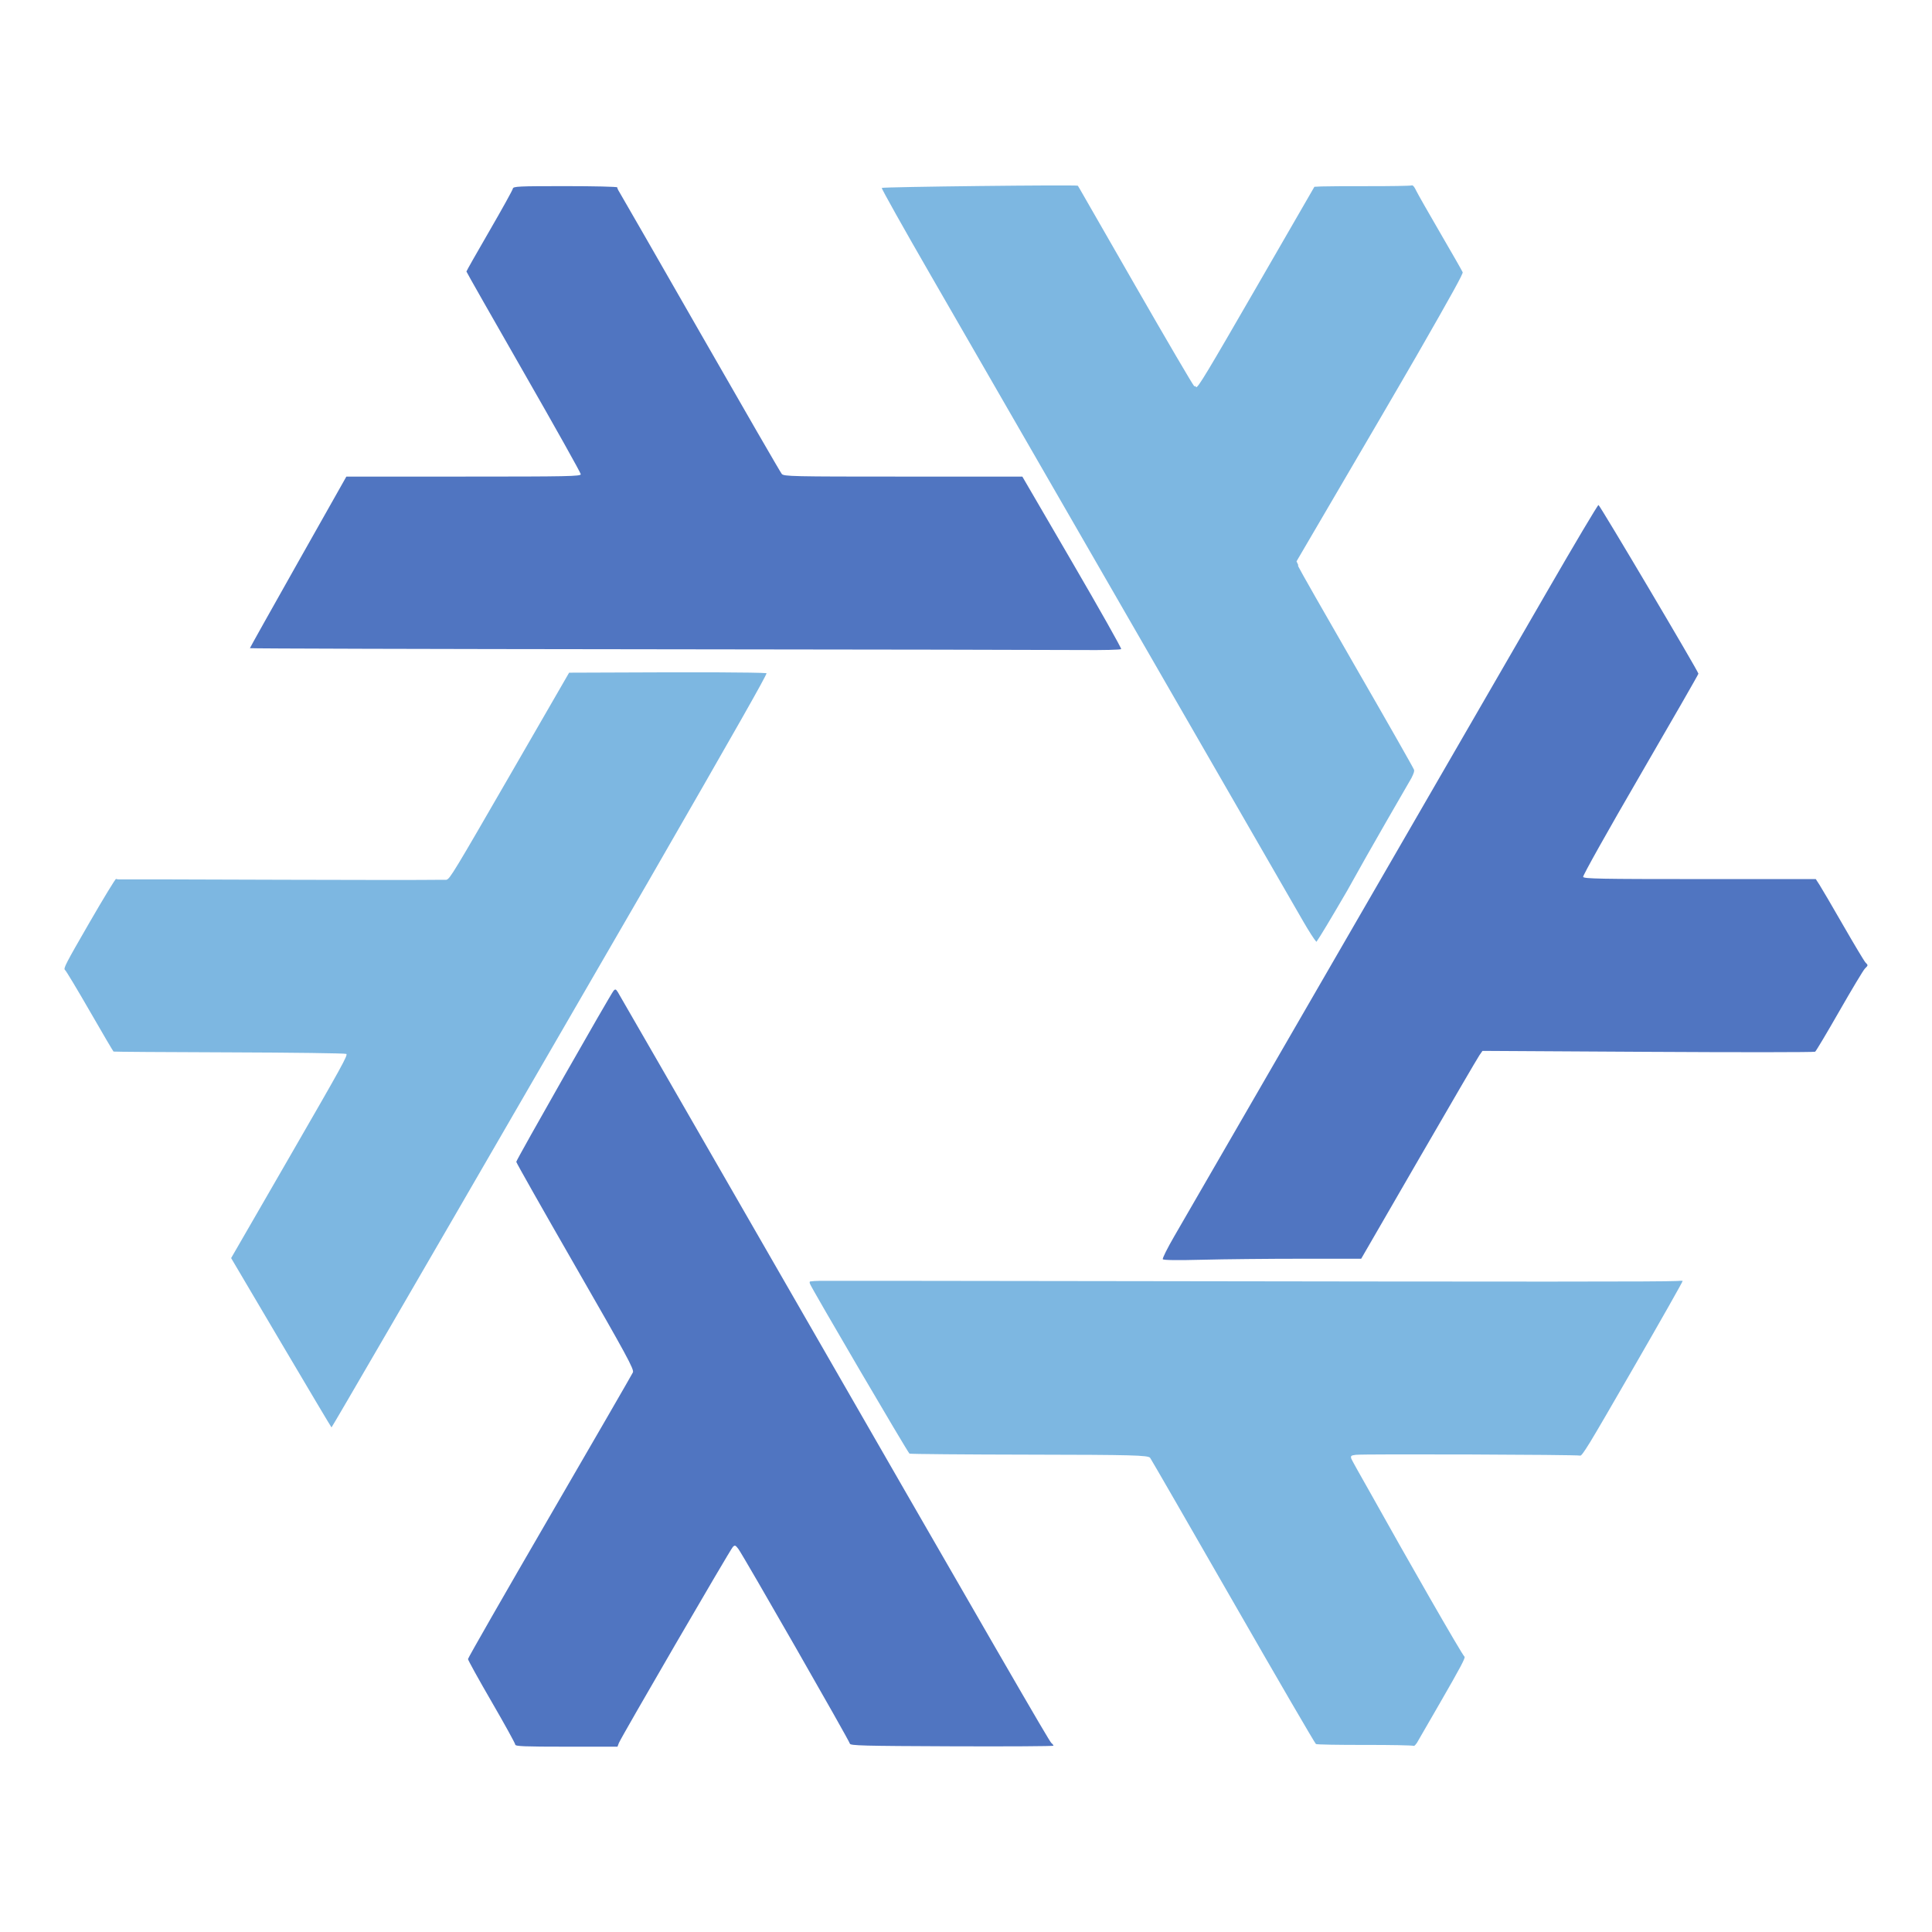
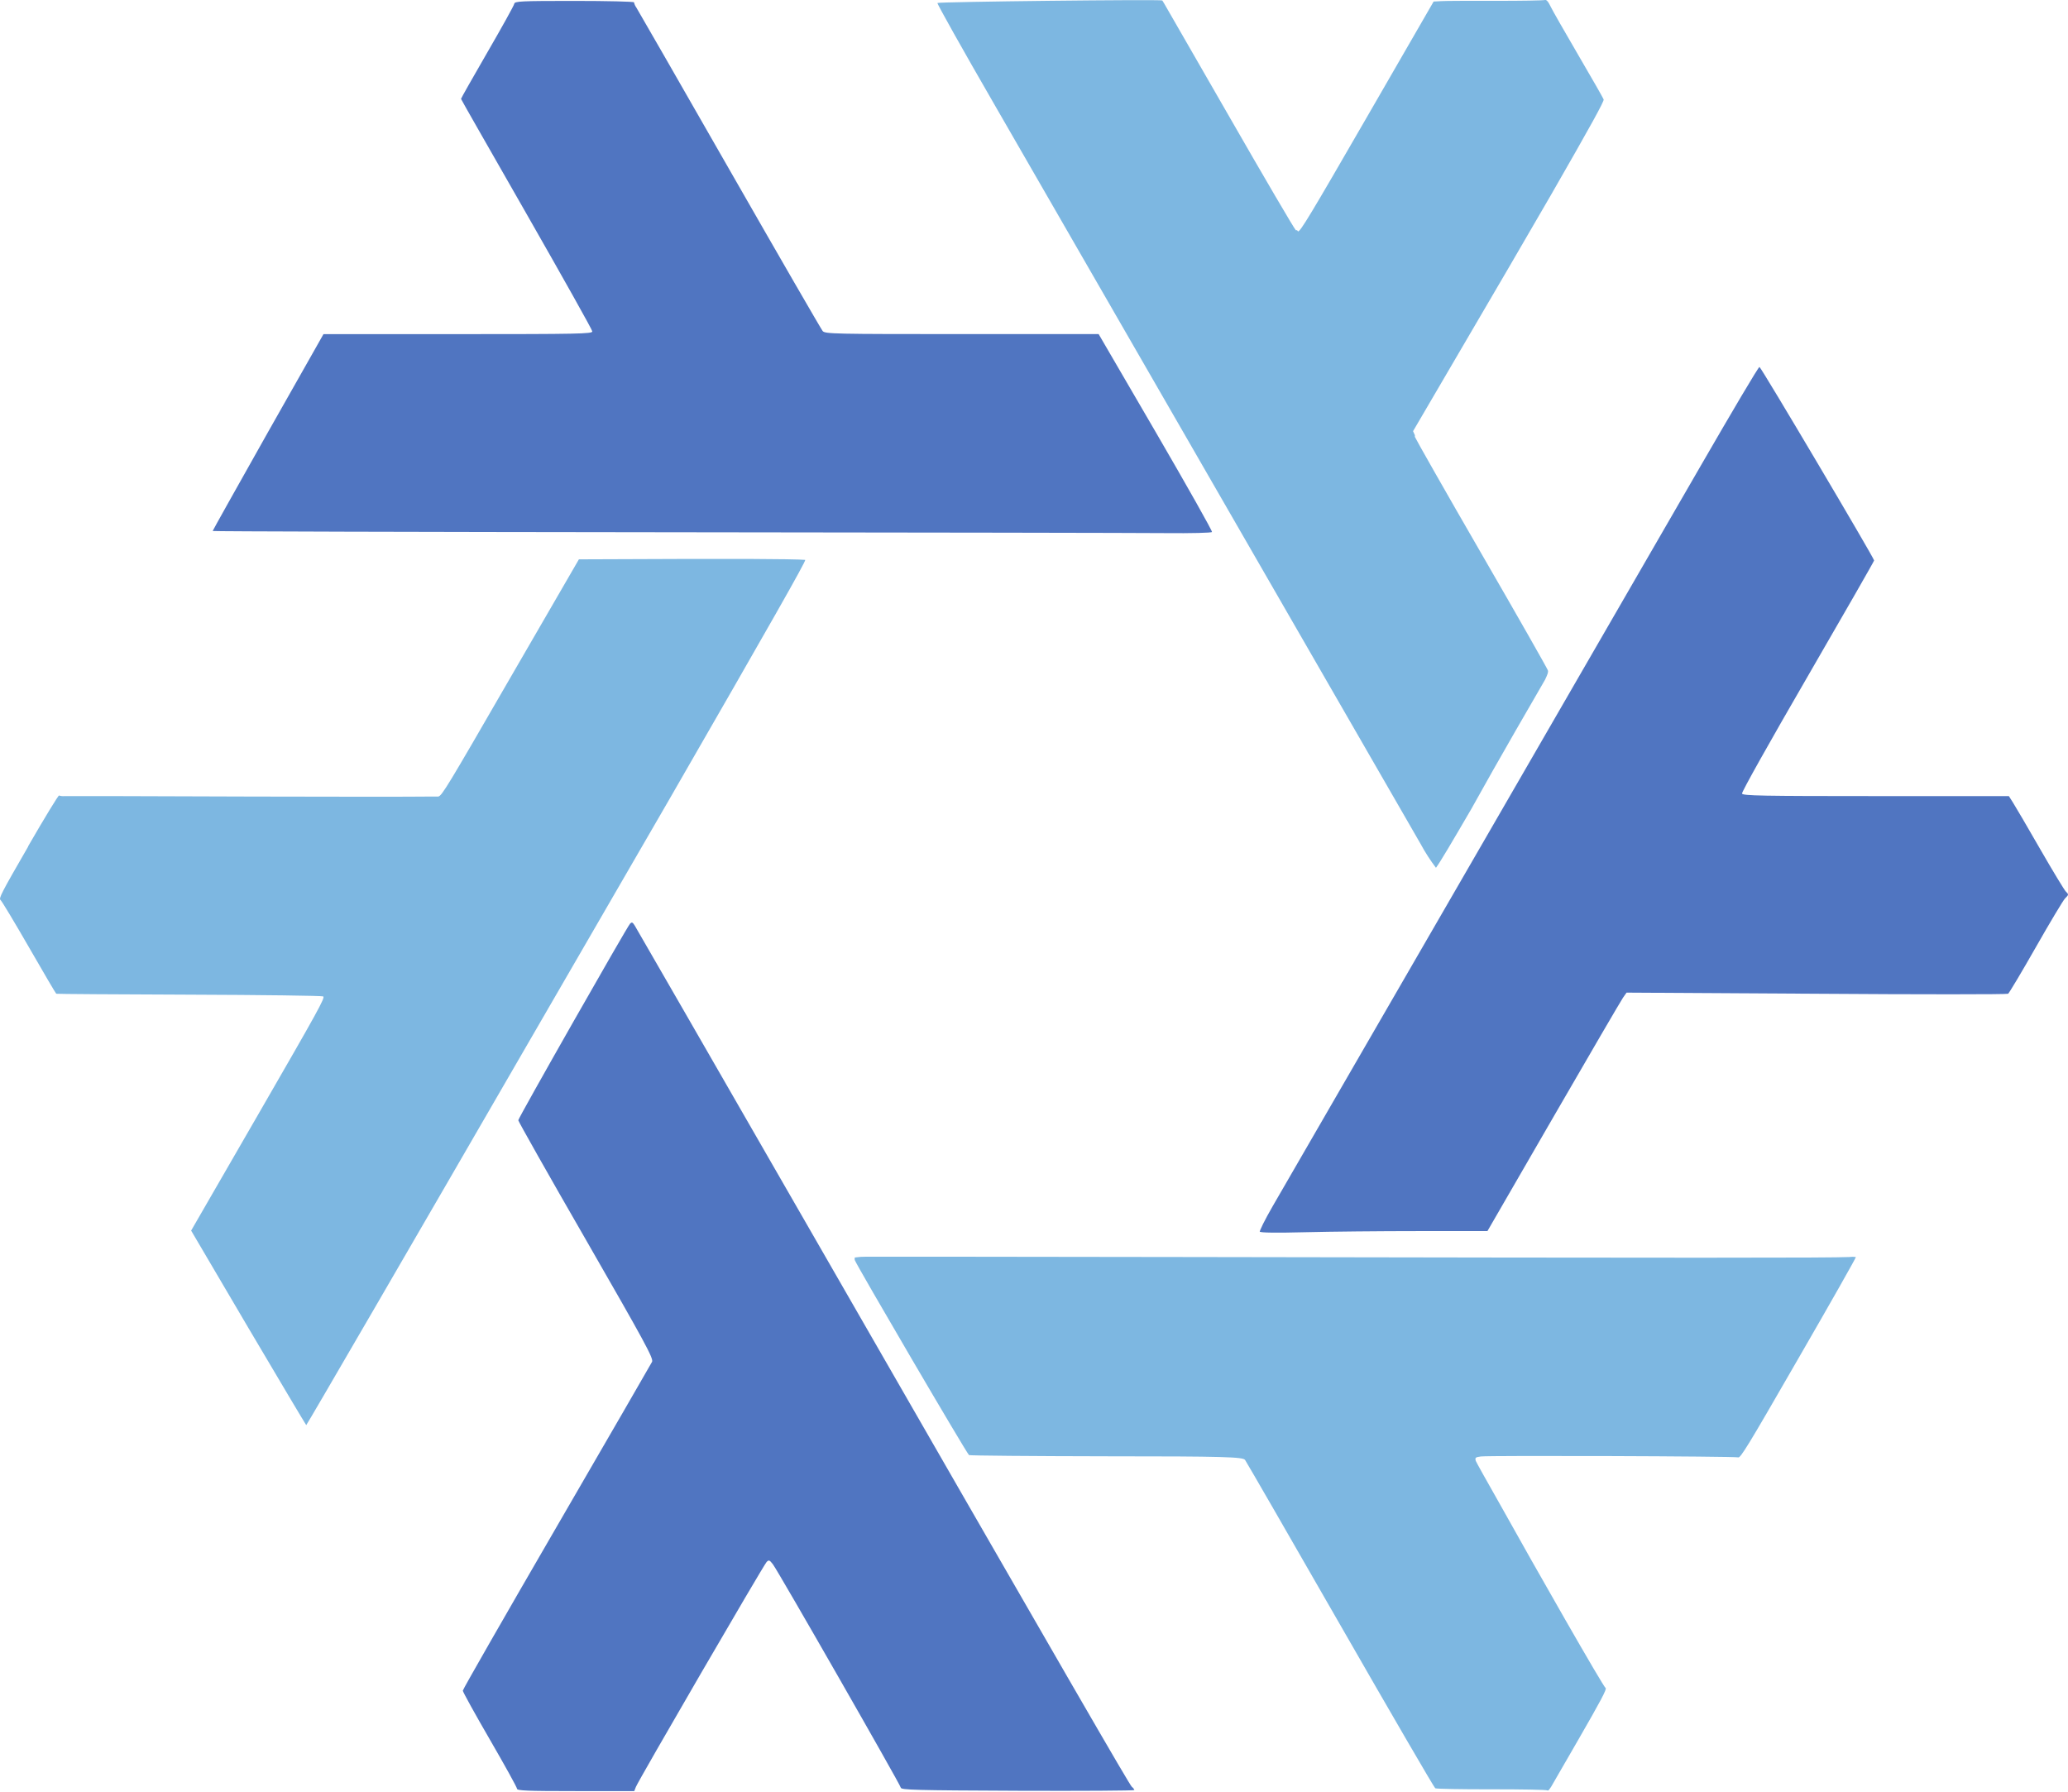
- <svg xmlns="http://www.w3.org/2000/svg" version="1.1" viewBox="0 0 500 500">
-   <g transform="translate(-2.2428 35.799)" stroke-width=".395">
-     <path d="m135.59 415.7c0-.295-2.752-5.283-6.116-11.084-3.364-5.801-6.116-10.776-6.116-11.055s9.514-16.889 21.143-36.912c11.629-20.022 21.323-36.798 21.542-37.279.346-.76-1.607-4.363-14.896-27.466-8.412-14.625-15.294-26.785-15.294-27.023 0-.501 24.461-43.501 25.206-44.31.414-.45.593-.384 1.079.395.32.513 16.876 29.256 36.791 63.871 62.62 108.85 74.852 130.01 75.41 130.46.299.241.543.553.543.693 0 .14-11.836.21-26.302.154-23.023-.089-26.313-.175-26.393-.693-.111-.715-27.662-48.825-28.859-50.392-.747-.978-.907-1.036-1.426-.51-.688.696-28.954 49.323-29.49 50.733l-.365.959h-13.229c-10.896 0-13.229-.095-13.229-.537zm167.58-125.61c-.134-.216 1.188-2.863 2.938-5.882 6.924-11.944 84.291-145.75 96.491-166.88 7.143-12.371 13.142-22.465 13.333-22.433.363.062 25.861 43.105 25.861 43.655 0 .174-6.762 11.952-15.026 26.173-8.46 14.557-14.932 26.104-14.81 26.421.185.483 4.564.564 30.213.564h29.996l.958 1.48c.527.814 3.296 5.547 6.155 10.518 2.859 4.971 5.449 9.29 5.756 9.597.705.705.703.724-.16 1.572-.395.388-3.36 5.323-6.587 10.965-3.228 5.643-6.056 10.387-6.285 10.543-.229.156-19.695.171-43.256.034l-42.84-.249-.803 1.149c-.442.632-7.505 12.736-15.696 26.897l-14.892 25.747h-15.486c-8.517 0-20.015.117-25.551.259-6.549.169-10.15.122-10.308-.135zm-133.75-157.86c-56.373-.055-102.5-.182-102.5-.282 0-.1 5.617-10.132 12.481-22.294l12.481-22.112h30.332c27.113 0 30.332-.065 30.332-.611 0-.336-6.659-12.228-14.797-26.427-8.139-14.199-14.797-25.917-14.797-26.04 0-.123 2.682-4.853 5.96-10.51 3.278-5.657 6.003-10.578 6.055-10.934.086-.586 1.375-.648 13.572-.648 7.412 0 13.463.143 13.446.317-.018.174.221.707.531 1.184.309.477 9.762 16.937 21.007 36.578 11.244 19.641 20.71 36.022 21.036 36.401.554.647 2.549.691 31.428.691h30.837l12.896 22.145c7.093 12.18 12.799 22.301 12.682 22.492-.118.191-4.776.302-10.352.249-5.576-.054-56.261-.143-112.63-.198z" fill="#5075c1" />
-     <path d="m25.289 203.14c-6.098 10.563-6.689 11.711-6.225 12.078.283.224 3.18 5.044 6.441 10.712 3.261 5.668 6.016 10.355 6.123 10.417.107.061 13.585.153 29.951.204 16.366.051 29.993.231 30.284.399.473.273-1.081 3.094-14.637 26.574l-15.166 26.269 12.907 21.865c7.1 12.026 12.982 21.906 13.068 21.956.087.05 23.257-39.831 51.492-88.624 11.352-19.617 21.214-36.639 30.371-52.442 23.307-40.452 30.68-53.468 30.729-54.132-1.096-.11-6.141-.187-13.006-.216-3.945-.009-7.82-.02-12.749-.002l-25.342.093-15.419 26.706c-14.257 24.693-15.446 26.663-16.279 26.86-.001.001-.023.036-.023.036-.012.003-1.621-9e-4-1.825.001-4.291.061-20.453.062-40.226-.01-22.632-.083-41.615-.125-42.183-.096-.568.03-1.148-.03-1.29-.132-.142-.102-3.29 5.066-6.996 11.485zm205.16-190.3c-.123.149 5.619 10.392 12.761 22.763 12.199 21.131 89.393 155.03 96.276 167 1.502 2.613 2.919 4.803 3.443 5.348.9-1.249 3.532-5.63 7.954-13.219 2.927-5.267 6.731-12.011 10.049-17.76l6.606-11.443c.692-1.403.753-1.818.653-2.117-.162-.48-6.904-12.332-14.982-26.337-8.078-14.005-14.824-25.849-14.991-26.32-.031-.088-.037-.203-.009-.366l-.426-.913 21.636-36.976c3.691-6.307 6.425-11.042 9.471-16.29 9.158-15.948 12.036-21.189 11.895-21.55-.126-.324-2.7-4.831-5.721-10.017-3.021-5.186-5.845-10.148-6.275-11.026-.483-.987-.734-1.364-1.099-1.456-.054.014-.083.018-.145.034-.42.112-5.455.196-11.189.186-5.735-.01-11.22.023-12.188.072l-1.76.089-14.998 25.978c-12.824 22.212-15.084 25.964-15.595 25.883-.024-.004-.149-.188-.235-.301-.109.067-.201.091-.271.05-.256-.148-7.144-11.901-15.306-26.118l-14.36-25.016c-.116-.187-.444-.744-.458-.752-.476-.275-50.502.286-50.737.569zm-18.646 283.09c-.047.109-.026.262.042.481.328 1.05 25.338 43.734 25.772 43.984.206.119 14.178.239 31.05.267 26.651.043 30.749.151 31.234.832.307.431 9.988 17.214 21.513 37.296s21.152 36.627 21.394 36.767c.242.14 5.927.243 12.633.23 6.706-.013 12.401.099 12.657.246.131.076.382-.141.852-.795l6.008-10.406c5.234-9.066 6.62-11.684 6.294-11.888-.575-.361-15.597-26.643-23.859-41.482-3.09-5.45-5.371-9.516-5.441-9.774-.195-.712-.065-.823 1.156-.98 1.956-.252 57.397-.057 58.071.204.237.092.789-.568 2.593-3.497 1.866-3.067 5.03-8.524 11.001-18.866 7.22-12.505 13.043-22.784 12.941-22.843-.102-.059-.771-.051-1.489.016-.001 6e-5-.045.001-.046.001-4.452.203-33.918.203-149.74.025-38.961-.06-69.786-.09-71.912-.072-1.121.01-2.095.075-2.661.172-.026.024-.048.051-.061.083z" fill="#7db7e1" />
-   </g>
+ <svg xmlns="http://www.w3.org/2000/svg" id="Layer_1" data-name="Layer 1" viewBox="0 0 497.69 431">
+   <defs>
+     <style>.cls-1{fill:#5075c1;}.cls-2{fill:#7db7e1;}</style>
+   </defs>
+   <path class="cls-1" d="M125.58,464.92c0-.31-2.94-5.63-6.53-11.82s-6.52-11.49-6.52-11.79,10.15-18,22.55-39.37,22.74-39.25,23-39.76c.37-.82-1.72-4.66-15.89-29.3-9-15.6-16.31-28.57-16.31-28.82,0-.54,26.09-46.4,26.88-47.27.44-.47.63-.41,1.15.43.34.54,18,31.2,39.24,68.12C259.93,441.44,273,464,273.57,464.49a1.56,1.56,0,0,1,.58.74c0,.15-12.63.23-28.06.17-24.55-.1-28.06-.19-28.15-.74-.12-.76-29.5-52.08-30.78-53.75-.8-1.05-1-1.11-1.52-.55-.74.75-30.88,52.61-31.46,54.12l-.39,1H139.68c-11.62,0-14.11-.1-14.11-.57ZM304.32,331c-.14-.24,1.27-3.06,3.13-6.28,7.39-12.74,89.91-155.46,102.92-178,7.62-13.19,14-24,14.22-23.92.39.06,27.59,46,27.59,46.56,0,.18-7.21,12.75-16,27.92-9,15.52-15.93,27.84-15.79,28.18.19.51,4.86.6,32.22.6h32l1,1.58c.56.87,3.51,5.91,6.56,11.22S498,248.72,498.3,249c.75.75.75.77-.17,1.68-.42.41-3.58,5.68-7,11.69s-6.45,11.08-6.7,11.25-21,.18-46.14,0l-45.69-.27-.86,1.23c-.47.67-8,13.58-16.74,28.69l-15.88,27.46H342.57c-9.09,0-21.35.12-27.25.27-7,.18-10.83.13-11-.14ZM161.66,162.57c-60.13-.06-109.33-.2-109.33-.3s6-10.81,13.31-23.78L79,114.9h32.35c28.92,0,32.35-.07,32.35-.65,0-.36-7.1-13-15.78-28.19S112.1,58.42,112.1,58.29s2.86-5.18,6.35-11.21,6.41-11.28,6.46-11.66c.09-.63,1.47-.7,14.48-.7,7.9,0,14.36.16,14.34.34a3.28,3.28,0,0,0,.57,1.27c.33.5,10.41,18.06,22.4,39s22.09,38.42,22.44,38.83c.59.69,2.72.73,33.52.73h32.89l13.76,23.62c7.56,13,13.65,23.79,13.52,24s-5.09.33-11,.27-60-.15-120.13-.21Z" transform="translate(-1.15 -34.5)" />
+   <path class="cls-2" d="M7.93,238.2C1.42,249.47.79,250.69,1.29,251.08c.3.24,3.39,5.39,6.87,11.43s6.41,11.05,6.53,11.11,14.49.16,31.94.22,32,.25,32.3.42c.51.3-1.15,3.3-15.61,28.35l-16.17,28L60.91,354c7.58,12.83,13.85,23.37,13.94,23.42s24.81-42.49,54.92-94.53c12.11-20.92,22.63-39.08,32.4-55.94,24.86-43.14,32.72-57,32.78-57.73-1.17-.12-6.55-.2-13.88-.23-4.21,0-8.34,0-13.6,0l-27,.1L124,197.52c-15.21,26.34-16.48,28.44-17.37,28.65l0,0s-1.73,0-2,0c-4.57.06-21.81.06-42.9,0-24.14-.09-44.39-.14-45-.11a3.27,3.27,0,0,1-1.37-.14c-.15-.11-3.51,5.41-7.46,12.25Zm218.82-203c-.13.16,6,11.09,13.62,24.28,13,22.54,95.34,165.36,102.69,178.13a44.24,44.24,0,0,0,3.67,5.7c1-1.33,3.76-6,8.48-14.1,3.12-5.61,7.18-12.81,10.72-18.94l7.05-12.2c.73-1.5.8-1.94.69-2.26-.17-.51-7.36-13.16-16-28.09s-15.81-27.58-16-28.08a.8.8,0,0,1,0-.39l-.45-1,23.08-39.44c3.93-6.73,6.85-11.78,10.1-17.38,9.77-17,12.84-22.6,12.69-23s-2.88-5.16-6.11-10.69S374.77,37,374.31,36.05s-.78-1.45-1.17-1.55l-.16,0c-.44.12-5.81.21-11.93.2s-12,0-13,.07l-1.88.1-16,27.71c-13.68,23.69-16.09,27.69-16.64,27.6a2.75,2.75,0,0,1-.25-.32c-.11.07-.21.1-.29,0-.27-.15-7.62-12.69-16.32-27.85L281.36,35.41c-.12-.19-.47-.79-.49-.8-.51-.29-53.87.31-54.12.61Zm-19.88,302a.81.81,0,0,0,0,.52c.35,1.12,27,46.64,27.49,46.91.22.13,15.12.26,33.12.29,28.43,0,32.8.16,33.31.88.33.46,10.66,18.36,22.95,39.78s22.56,39.07,22.82,39.22,6.32.26,13.47.25,13.23.1,13.5.26.41-.15.91-.85l6.41-11.1c5.58-9.67,7.06-12.46,6.71-12.68-.61-.38-16.63-28.42-25.44-44.24-3.3-5.82-5.73-10.15-5.81-10.43-.21-.76-.07-.88,1.23-1.05,2.09-.26,61.23-.06,61.94.22.26.1.85-.6,2.77-3.73s5.37-9.09,11.73-20.12c7.71-13.34,13.92-24.3,13.81-24.36a5.63,5.63,0,0,0-1.59,0h-.05c-4.75.22-36.18.22-159.72,0-41.55-.06-74.43-.1-76.7-.08a19.08,19.08,0,0,0-2.84.19.2.2,0,0,0-.06.09Z" transform="translate(-1.15 -34.5)" />
</svg>
